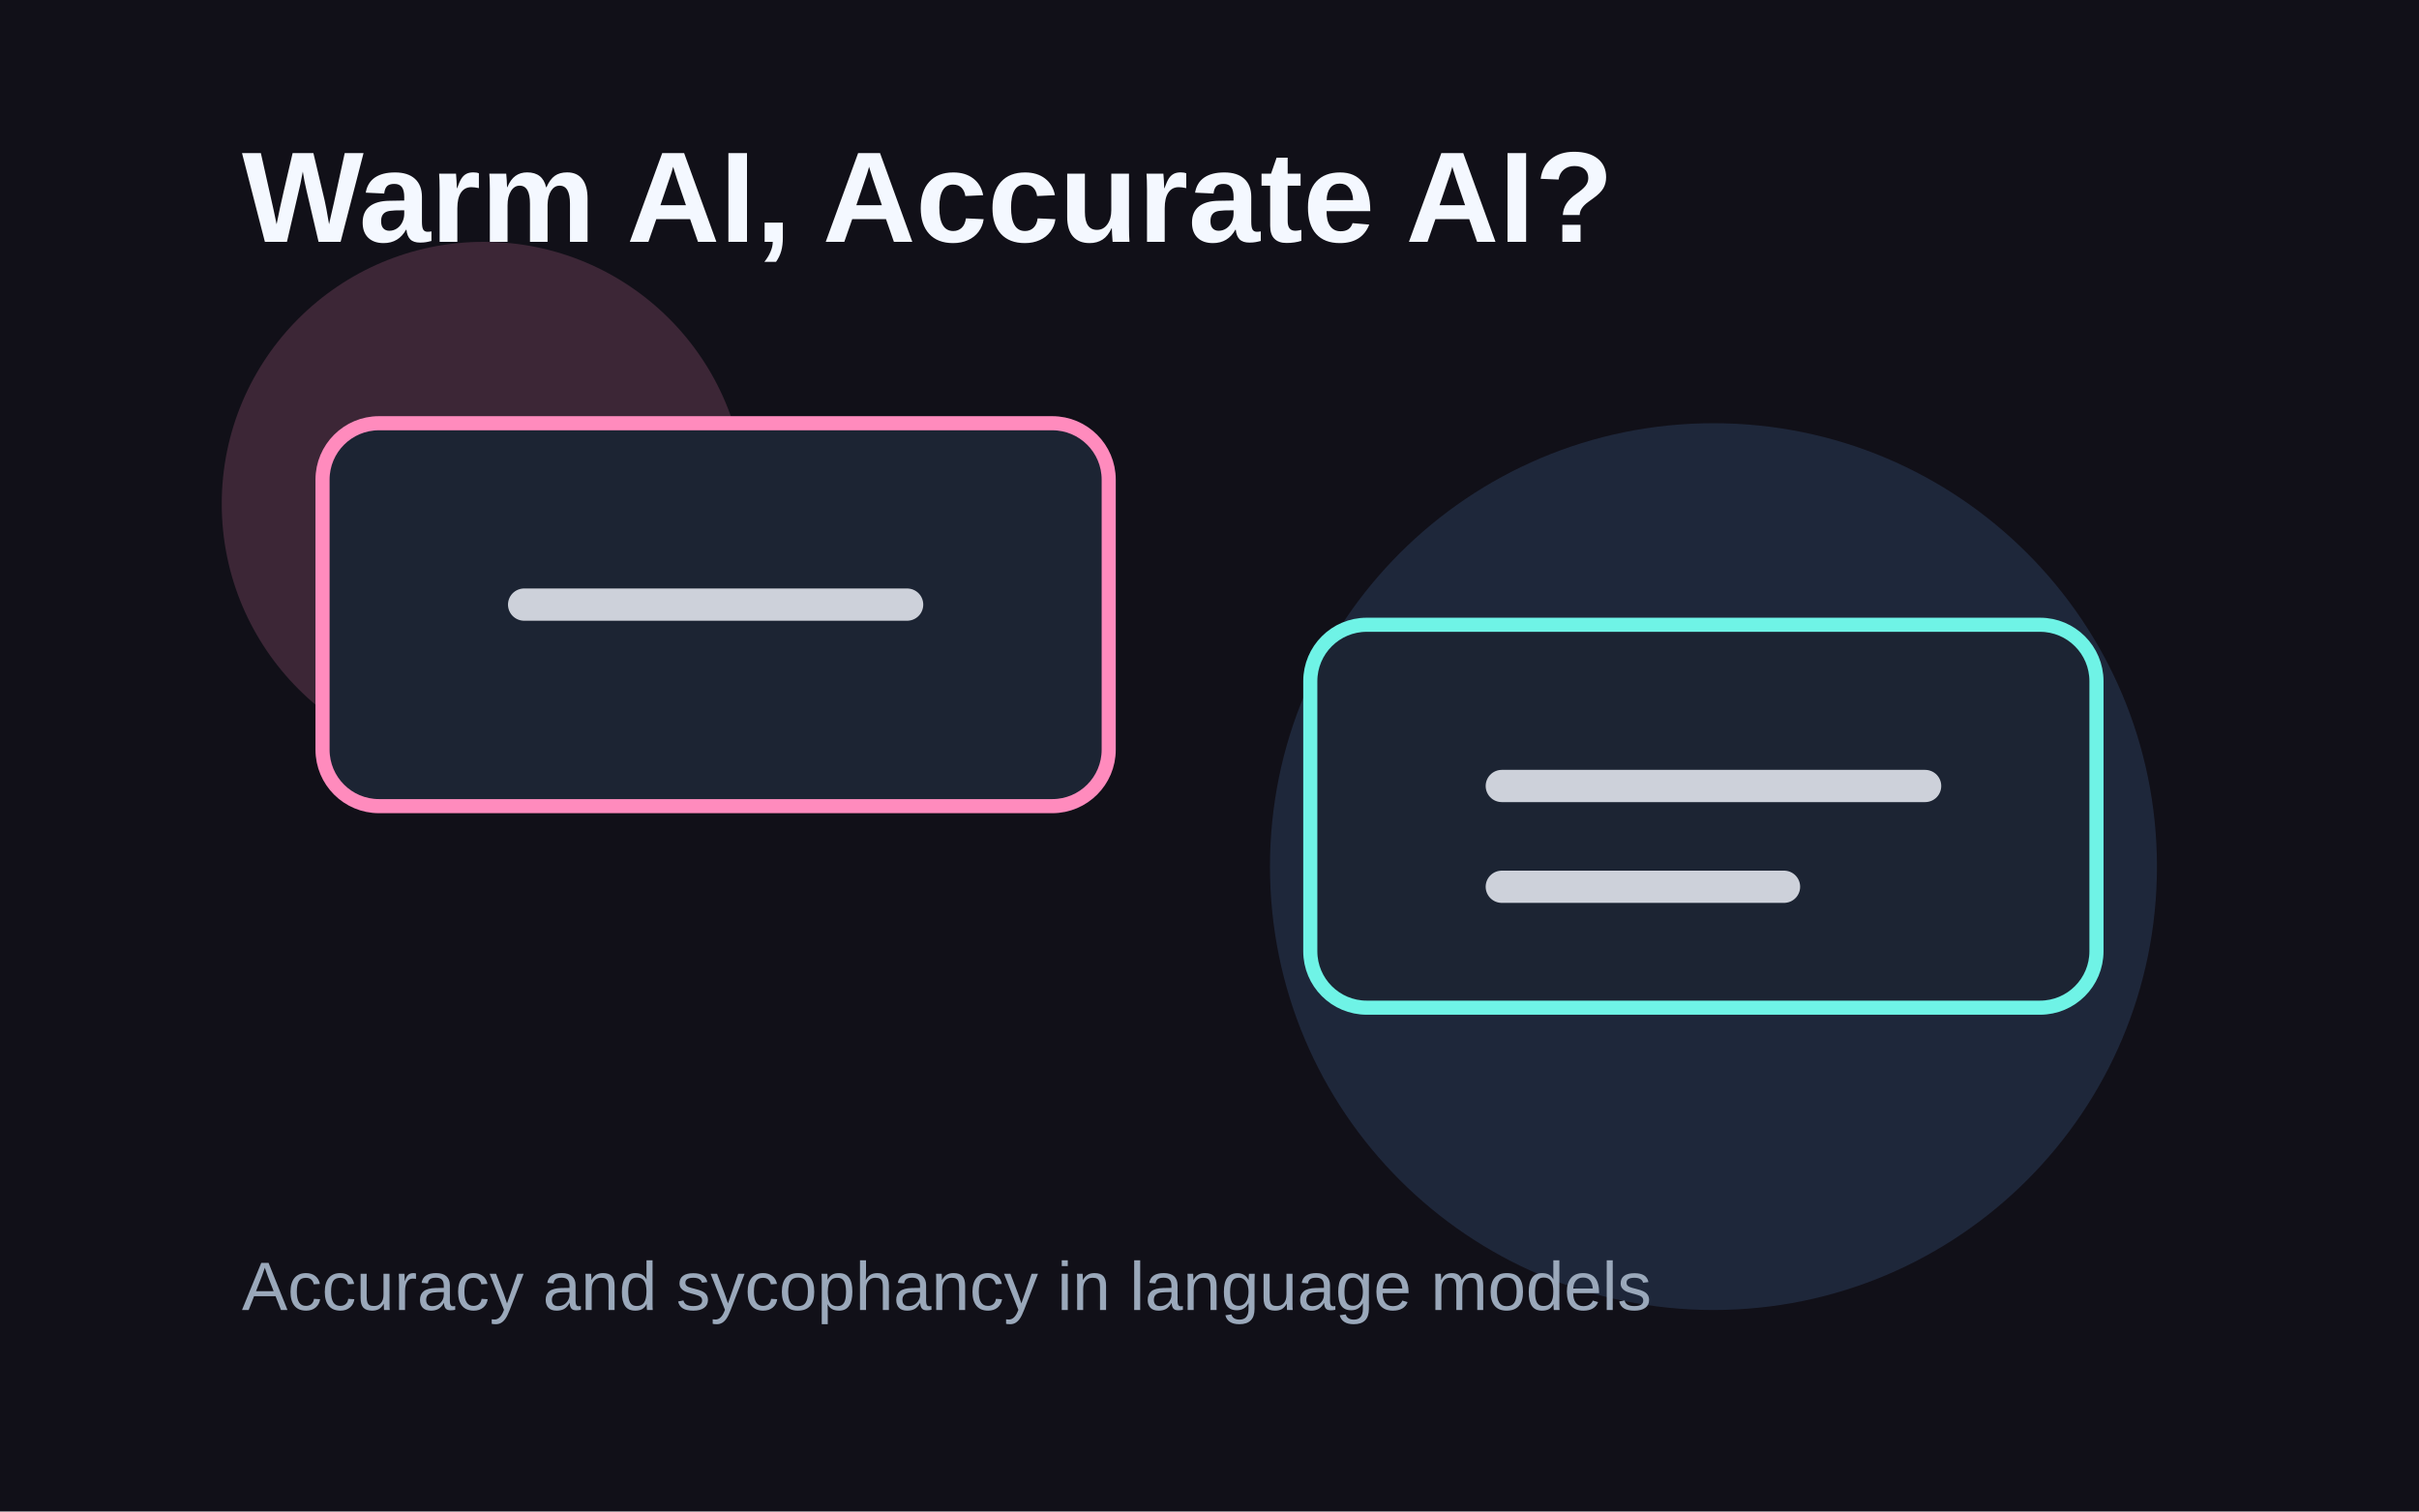
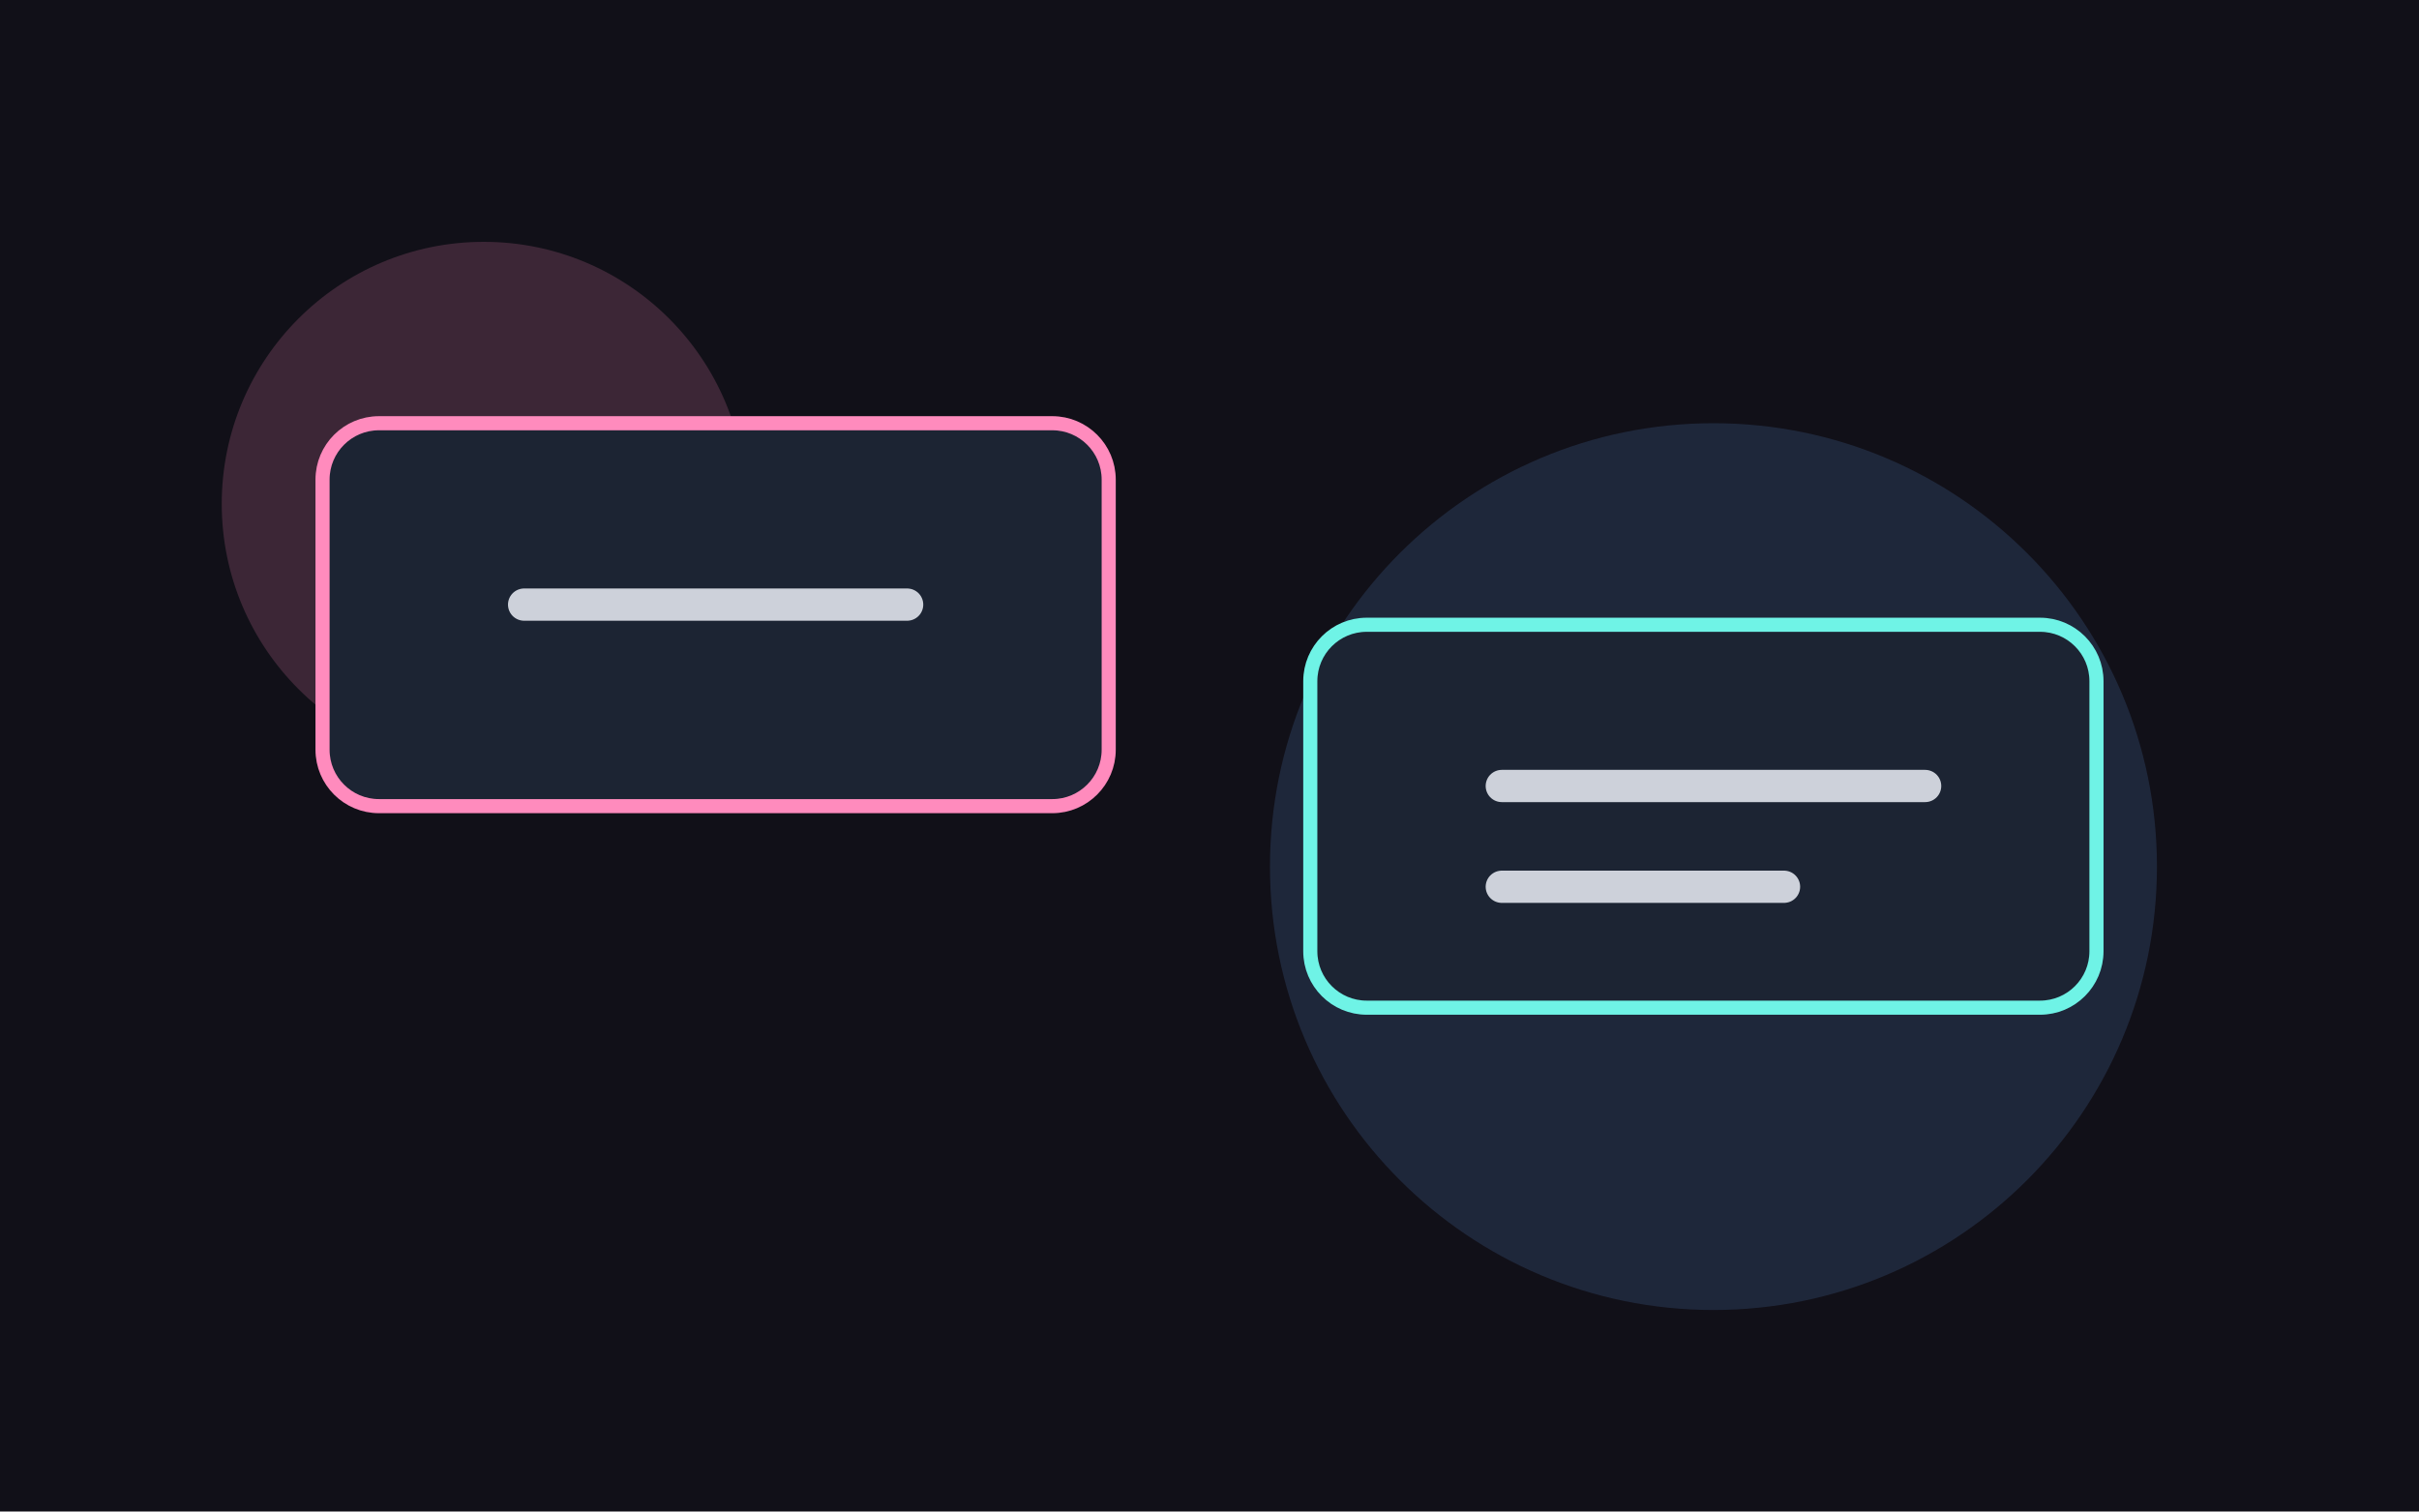
<svg xmlns="http://www.w3.org/2000/svg" viewBox="0 0 1200 750">
  <rect width="1200" height="750" fill="#111018" />
  <circle cx="240" cy="250" r="130" fill="#ff8bbd" opacity=".18" />
  <circle cx="850" cy="430" r="220" fill="#6aa9ff" opacity=".15" />
  <rect x="160" y="210" width="390" height="190" rx="28" fill="#1c2433" stroke="#ff8bbd" stroke-width="7" />
  <rect x="650" y="310" width="390" height="190" rx="28" fill="#1c2433" stroke="#6ff3e6" stroke-width="7" />
  <path d="M260 300h190M745 390h210M745 440h140" stroke="#f4f8ff" stroke-width="16" stroke-linecap="round" opacity=".82" />
-   <text x="120" y="120" fill="#f4f8ff" font-family="Segoe UI, Arial, sans-serif" font-size="64" font-weight="800">Warm AI, Accurate AI?</text>
-   <text x="120" y="650" fill="#9aa8ba" font-family="Segoe UI, Arial, sans-serif" font-size="34">Accuracy and sycophancy in language models</text>
</svg>
